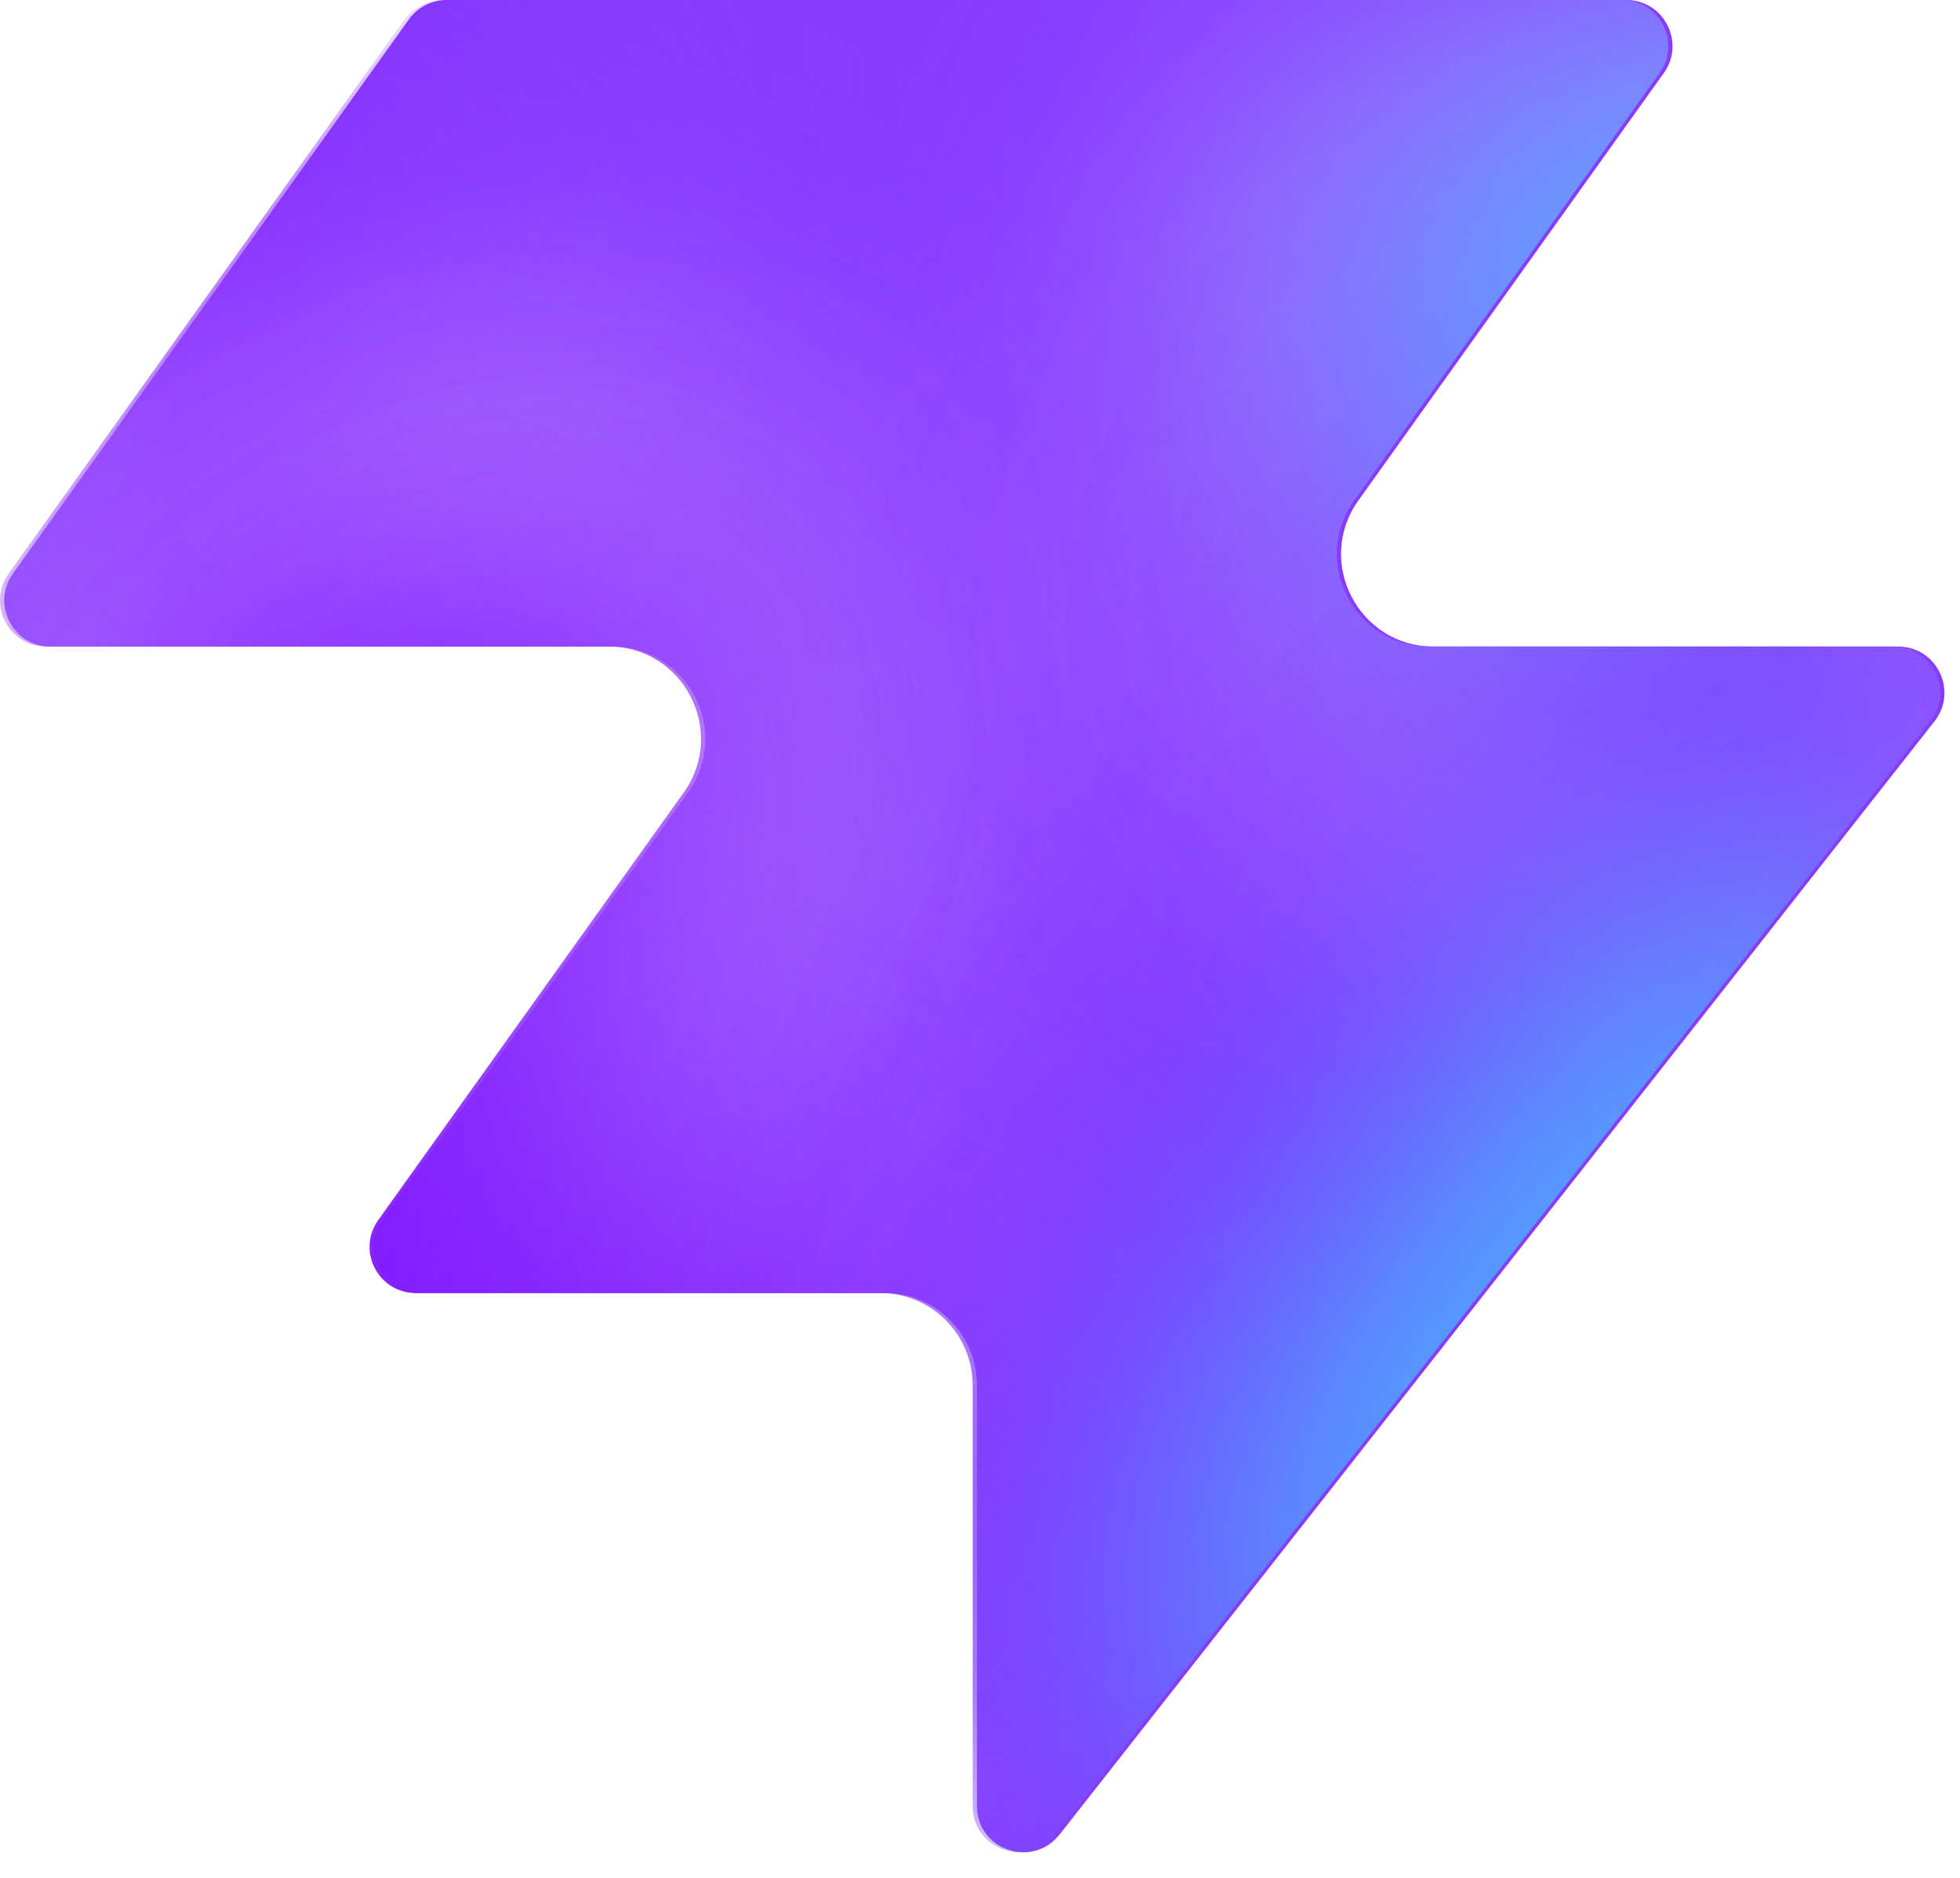
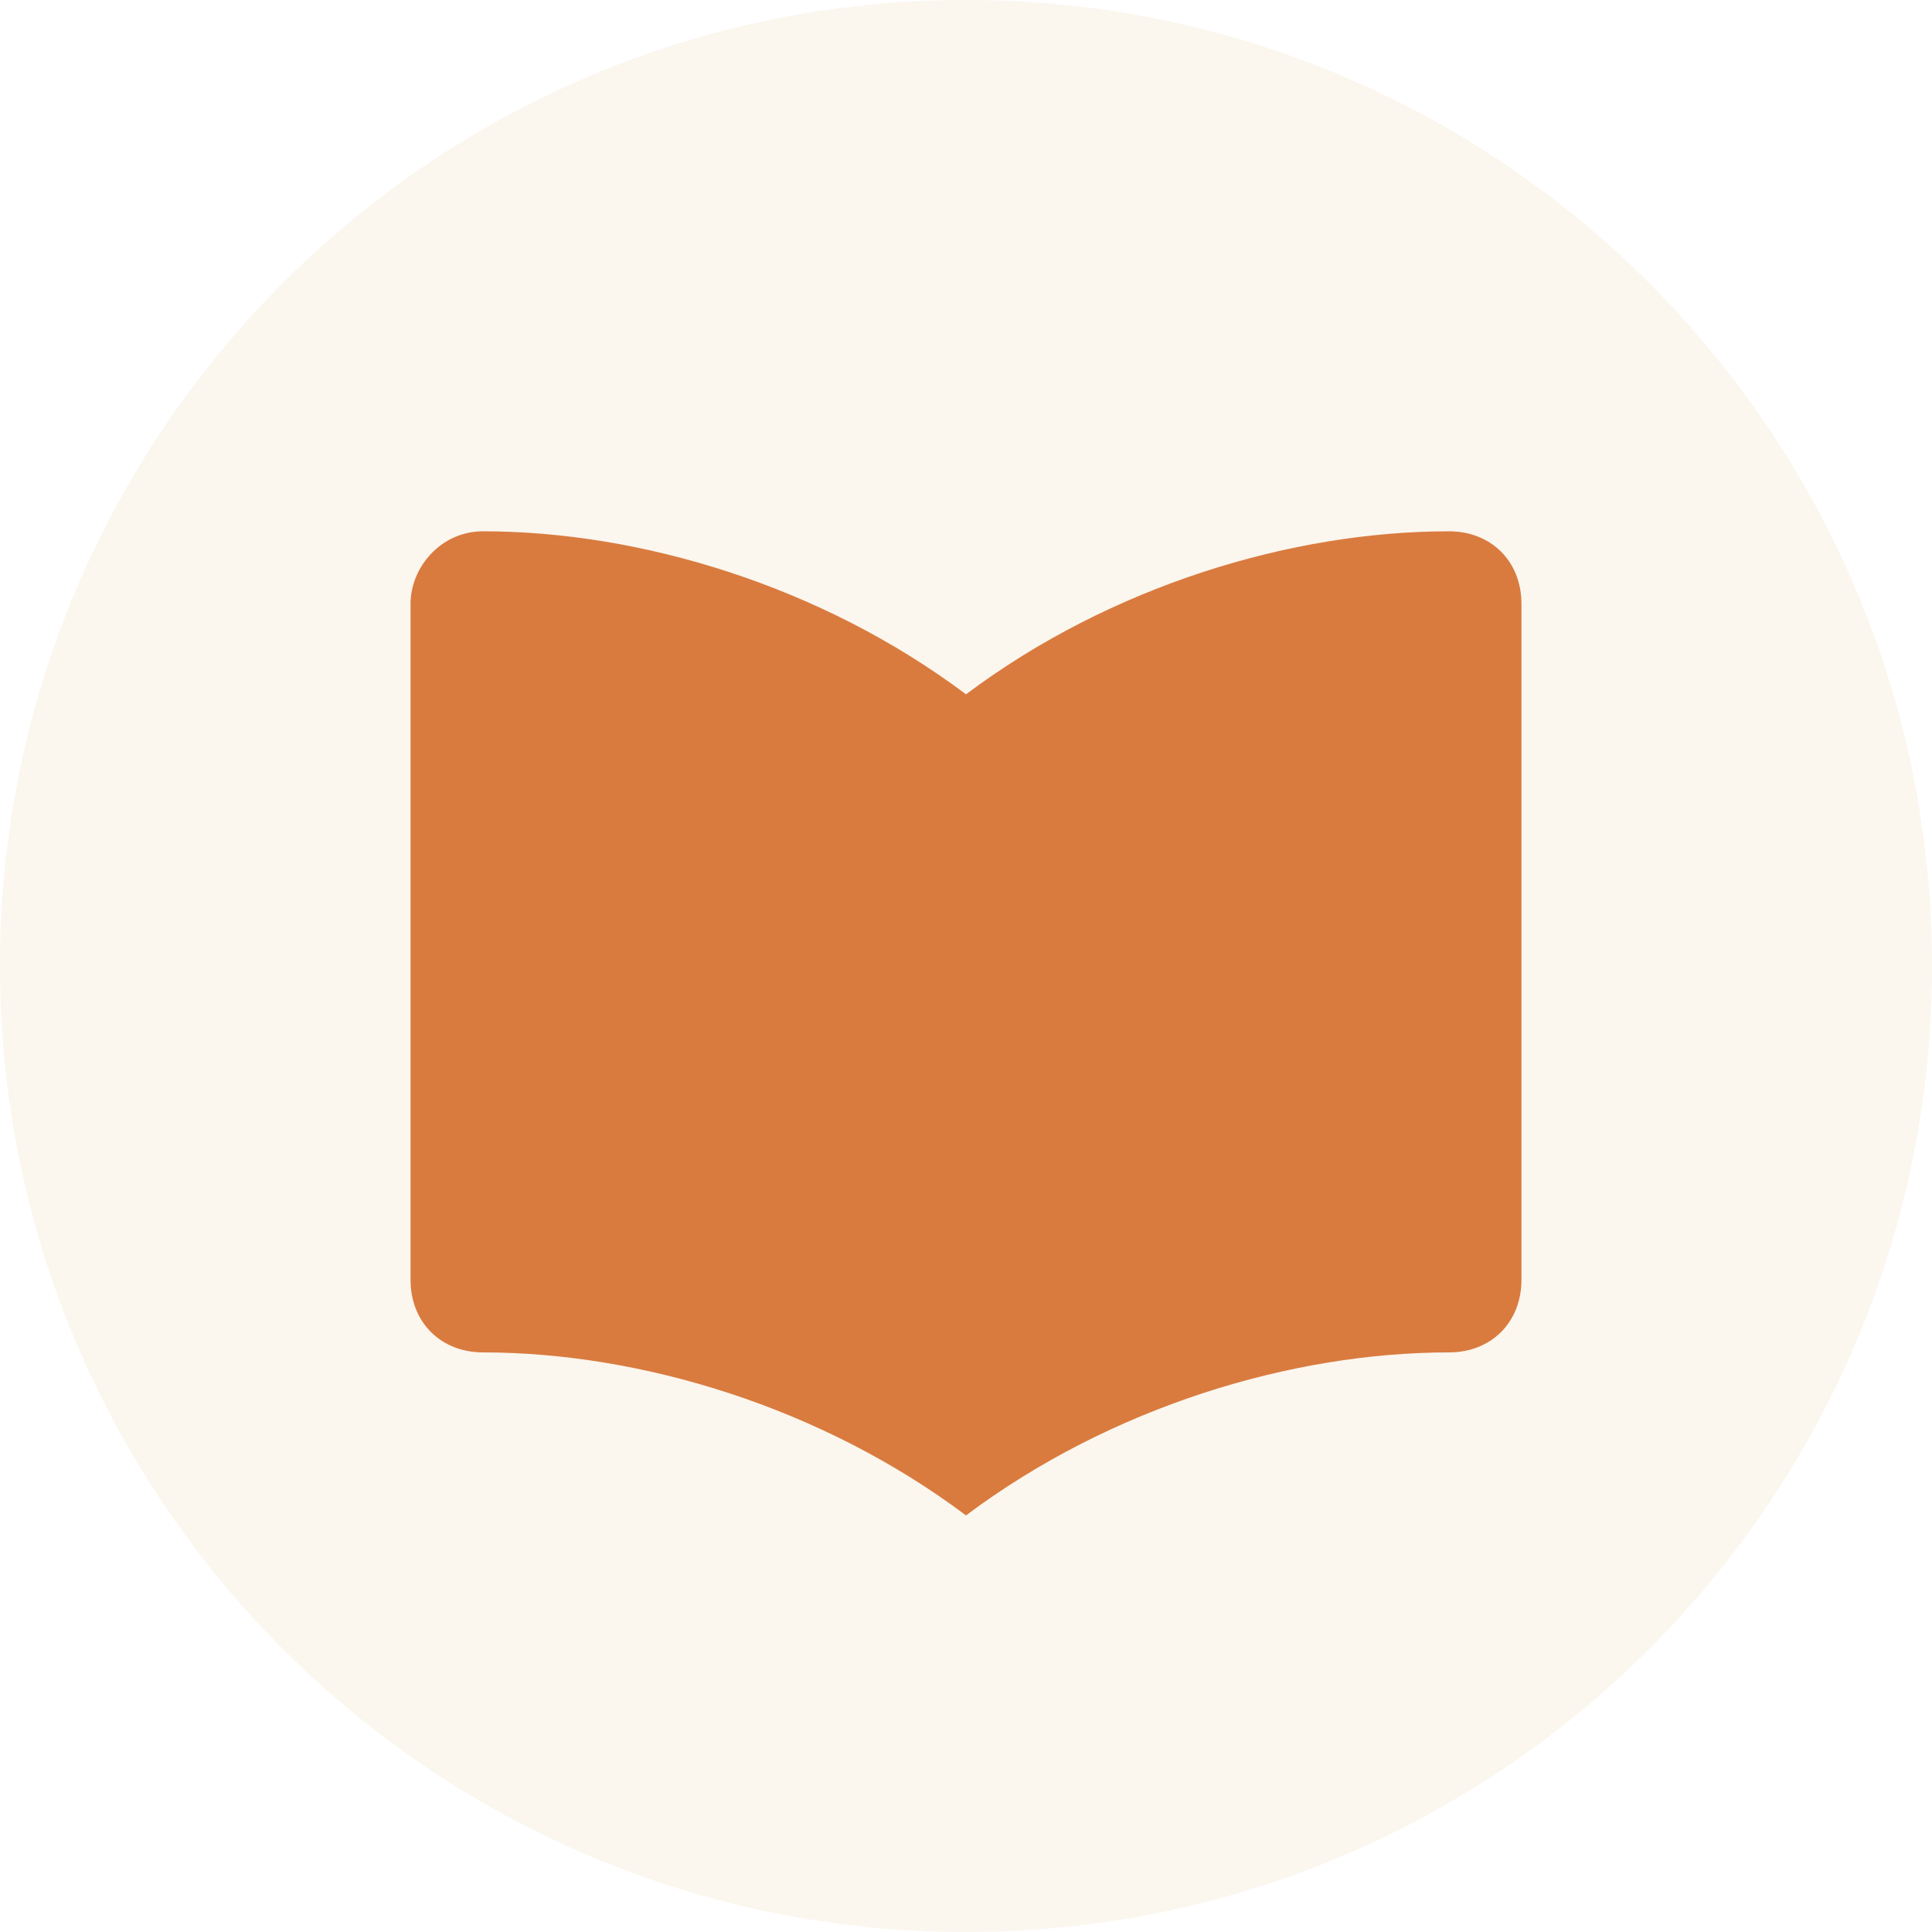
- <svg xmlns="http://www.w3.org/2000/svg" width="48" height="46" fill="none" viewBox="0 0 48 46">
-   <path fill="#863bff" d="M25.946 44.938c-.664.845-2.021.375-2.021-.698V33.937a2.26 2.26 0 0 0-2.262-2.262H10.287c-.92 0-1.456-1.04-.92-1.788l7.48-10.471c1.07-1.497 0-3.578-1.842-3.578H1.237c-.92 0-1.456-1.04-.92-1.788L10.013.474c.214-.297.556-.474.92-.474h28.894c.92 0 1.456 1.04.92 1.788l-7.48 10.471c-1.07 1.498 0 3.579 1.842 3.579h11.377c.943 0 1.473 1.088.89 1.83L25.947 44.94z" style="fill:#863bff;fill:color(display-p3 .525 .23 1);fill-opacity:1" />
-   <mask id="a" width="48" height="46" x="0" y="0" maskUnits="userSpaceOnUse" style="mask-type:alpha">
-     <path fill="#000" d="M25.842 44.938c-.664.844-2.021.375-2.021-.698V33.937a2.26 2.26 0 0 0-2.262-2.262H10.183c-.92 0-1.456-1.04-.92-1.788l7.48-10.471c1.07-1.498 0-3.579-1.842-3.579H1.133c-.92 0-1.456-1.04-.92-1.787L9.91.473c.214-.297.556-.474.92-.474h28.894c.92 0 1.456 1.04.92 1.788l-7.48 10.471c-1.07 1.498 0 3.578 1.842 3.578h11.377c.943 0 1.473 1.088.89 1.832L25.843 44.94z" style="fill:#000;fill-opacity:1" />
-   </mask>
-   <g mask="url(#a)">
-     <g filter="url(#b)">
-       <ellipse cx="5.508" cy="14.704" fill="#ede6ff" rx="5.508" ry="14.704" style="fill:#ede6ff;fill:color(display-p3 .927 .903 1);fill-opacity:1" transform="matrix(.00324 1 1 -.00324 -4.47 31.516)" />
-     </g>
-     <g filter="url(#c)">
-       <ellipse cx="10.399" cy="29.851" fill="#ede6ff" rx="10.399" ry="29.851" style="fill:#ede6ff;fill:color(display-p3 .927 .903 1);fill-opacity:1" transform="matrix(.00324 1 1 -.00324 -39.328 7.883)" />
-     </g>
-     <g filter="url(#d)">
-       <ellipse cx="5.508" cy="30.487" fill="#7e14ff" rx="5.508" ry="30.487" style="fill:#7e14ff;fill:color(display-p3 .492 .077 1);fill-opacity:1" transform="rotate(89.814 -25.913 -14.639)scale(1 -1)" />
-     </g>
-     <g filter="url(#e)">
-       <ellipse cx="5.508" cy="30.599" fill="#7e14ff" rx="5.508" ry="30.599" style="fill:#7e14ff;fill:color(display-p3 .492 .077 1);fill-opacity:1" transform="rotate(89.814 -32.644 -3.334)scale(1 -1)" />
-     </g>
-     <g filter="url(#f)">
-       <ellipse cx="5.508" cy="30.599" fill="#7e14ff" rx="5.508" ry="30.599" style="fill:#7e14ff;fill:color(display-p3 .492 .077 1);fill-opacity:1" transform="matrix(.00324 1 1 -.00324 -34.34 30.47)" />
-     </g>
-     <g filter="url(#g)">
-       <ellipse cx="14.072" cy="22.078" fill="#ede6ff" rx="14.072" ry="22.078" style="fill:#ede6ff;fill:color(display-p3 .927 .903 1);fill-opacity:1" transform="rotate(93.35 24.506 48.493)scale(-1 1)" />
-     </g>
-     <g filter="url(#h)">
-       <ellipse cx="3.47" cy="21.501" fill="#7e14ff" rx="3.47" ry="21.501" style="fill:#7e14ff;fill:color(display-p3 .492 .077 1);fill-opacity:1" transform="rotate(89.009 28.708 47.59)scale(-1 1)" />
-     </g>
-     <g filter="url(#i)">
-       <ellipse cx="3.47" cy="21.501" fill="#7e14ff" rx="3.47" ry="21.501" style="fill:#7e14ff;fill:color(display-p3 .492 .077 1);fill-opacity:1" transform="rotate(89.009 28.708 47.59)scale(-1 1)" />
-     </g>
-     <g filter="url(#j)">
-       <ellipse cx=".387" cy="8.972" fill="#7e14ff" rx="4.407" ry="29.108" style="fill:#7e14ff;fill:color(display-p3 .492 .077 1);fill-opacity:1" transform="rotate(39.51 .387 8.972)" />
-     </g>
-     <g filter="url(#k)">
-       <ellipse cx="47.523" cy="-6.092" fill="#7e14ff" rx="4.407" ry="29.108" style="fill:#7e14ff;fill:color(display-p3 .492 .077 1);fill-opacity:1" transform="rotate(37.892 47.523 -6.092)" />
-     </g>
-     <g filter="url(#l)">
-       <ellipse cx="41.412" cy="6.333" fill="#47bfff" rx="5.971" ry="9.665" style="fill:#47bfff;fill:color(display-p3 .28 .748 1);fill-opacity:1" transform="rotate(37.892 41.412 6.333)" />
-     </g>
-     <g filter="url(#m)">
-       <ellipse cx="-1.879" cy="38.332" fill="#7e14ff" rx="4.407" ry="29.108" style="fill:#7e14ff;fill:color(display-p3 .492 .077 1);fill-opacity:1" transform="rotate(37.892 -1.88 38.332)" />
-     </g>
-     <g filter="url(#n)">
-       <ellipse cx="-1.879" cy="38.332" fill="#7e14ff" rx="4.407" ry="29.108" style="fill:#7e14ff;fill:color(display-p3 .492 .077 1);fill-opacity:1" transform="rotate(37.892 -1.88 38.332)" />
-     </g>
-     <g filter="url(#o)">
-       <ellipse cx="35.651" cy="29.907" fill="#7e14ff" rx="4.407" ry="29.108" style="fill:#7e14ff;fill:color(display-p3 .492 .077 1);fill-opacity:1" transform="rotate(37.892 35.651 29.907)" />
-     </g>
-     <g filter="url(#p)">
-       <ellipse cx="38.418" cy="32.4" fill="#47bfff" rx="5.971" ry="15.297" style="fill:#47bfff;fill:color(display-p3 .28 .748 1);fill-opacity:1" transform="rotate(37.892 38.418 32.4)" />
-     </g>
-   </g>
-   <defs>
-     <filter id="b" width="60.045" height="41.654" x="-19.77" y="16.149" color-interpolation-filters="sRGB" filterUnits="userSpaceOnUse">
-       <feFlood flood-opacity="0" result="BackgroundImageFix" />
-       <feBlend in="SourceGraphic" in2="BackgroundImageFix" result="shape" />
-       <feGaussianBlur result="effect1_foregroundBlur_2002_17158" stdDeviation="7.659" />
-     </filter>
-     <filter id="c" width="90.34" height="51.437" x="-54.613" y="-7.533" color-interpolation-filters="sRGB" filterUnits="userSpaceOnUse">
-       <feFlood flood-opacity="0" result="BackgroundImageFix" />
-       <feBlend in="SourceGraphic" in2="BackgroundImageFix" result="shape" />
-       <feGaussianBlur result="effect1_foregroundBlur_2002_17158" stdDeviation="7.659" />
-     </filter>
-     <filter id="d" width="79.355" height="29.4" x="-49.64" y="2.03" color-interpolation-filters="sRGB" filterUnits="userSpaceOnUse">
-       <feFlood flood-opacity="0" result="BackgroundImageFix" />
-       <feBlend in="SourceGraphic" in2="BackgroundImageFix" result="shape" />
-       <feGaussianBlur result="effect1_foregroundBlur_2002_17158" stdDeviation="4.596" />
-     </filter>
-     <filter id="e" width="79.579" height="29.4" x="-45.045" y="20.029" color-interpolation-filters="sRGB" filterUnits="userSpaceOnUse">
-       <feFlood flood-opacity="0" result="BackgroundImageFix" />
-       <feBlend in="SourceGraphic" in2="BackgroundImageFix" result="shape" />
-       <feGaussianBlur result="effect1_foregroundBlur_2002_17158" stdDeviation="4.596" />
-     </filter>
-     <filter id="f" width="79.579" height="29.4" x="-43.513" y="21.178" color-interpolation-filters="sRGB" filterUnits="userSpaceOnUse">
-       <feFlood flood-opacity="0" result="BackgroundImageFix" />
-       <feBlend in="SourceGraphic" in2="BackgroundImageFix" result="shape" />
-       <feGaussianBlur result="effect1_foregroundBlur_2002_17158" stdDeviation="4.596" />
-     </filter>
-     <filter id="g" width="74.749" height="58.852" x="15.756" y="-17.901" color-interpolation-filters="sRGB" filterUnits="userSpaceOnUse">
-       <feFlood flood-opacity="0" result="BackgroundImageFix" />
-       <feBlend in="SourceGraphic" in2="BackgroundImageFix" result="shape" />
-       <feGaussianBlur result="effect1_foregroundBlur_2002_17158" stdDeviation="7.659" />
-     </filter>
-     <filter id="h" width="61.377" height="25.362" x="23.548" y="2.284" color-interpolation-filters="sRGB" filterUnits="userSpaceOnUse">
-       <feFlood flood-opacity="0" result="BackgroundImageFix" />
-       <feBlend in="SourceGraphic" in2="BackgroundImageFix" result="shape" />
-       <feGaussianBlur result="effect1_foregroundBlur_2002_17158" stdDeviation="4.596" />
-     </filter>
-     <filter id="i" width="61.377" height="25.362" x="23.548" y="2.284" color-interpolation-filters="sRGB" filterUnits="userSpaceOnUse">
-       <feFlood flood-opacity="0" result="BackgroundImageFix" />
-       <feBlend in="SourceGraphic" in2="BackgroundImageFix" result="shape" />
-       <feGaussianBlur result="effect1_foregroundBlur_2002_17158" stdDeviation="4.596" />
-     </filter>
-     <filter id="j" width="56.045" height="63.649" x="-27.636" y="-22.853" color-interpolation-filters="sRGB" filterUnits="userSpaceOnUse">
-       <feFlood flood-opacity="0" result="BackgroundImageFix" />
-       <feBlend in="SourceGraphic" in2="BackgroundImageFix" result="shape" />
-       <feGaussianBlur result="effect1_foregroundBlur_2002_17158" stdDeviation="4.596" />
-     </filter>
-     <filter id="k" width="54.814" height="64.646" x="20.116" y="-38.415" color-interpolation-filters="sRGB" filterUnits="userSpaceOnUse">
-       <feFlood flood-opacity="0" result="BackgroundImageFix" />
-       <feBlend in="SourceGraphic" in2="BackgroundImageFix" result="shape" />
-       <feGaussianBlur result="effect1_foregroundBlur_2002_17158" stdDeviation="4.596" />
-     </filter>
-     <filter id="l" width="33.541" height="35.313" x="24.641" y="-11.323" color-interpolation-filters="sRGB" filterUnits="userSpaceOnUse">
-       <feFlood flood-opacity="0" result="BackgroundImageFix" />
-       <feBlend in="SourceGraphic" in2="BackgroundImageFix" result="shape" />
-       <feGaussianBlur result="effect1_foregroundBlur_2002_17158" stdDeviation="4.596" />
-     </filter>
-     <filter id="m" width="54.814" height="64.646" x="-29.286" y="6.009" color-interpolation-filters="sRGB" filterUnits="userSpaceOnUse">
-       <feFlood flood-opacity="0" result="BackgroundImageFix" />
-       <feBlend in="SourceGraphic" in2="BackgroundImageFix" result="shape" />
-       <feGaussianBlur result="effect1_foregroundBlur_2002_17158" stdDeviation="4.596" />
-     </filter>
-     <filter id="n" width="54.814" height="64.646" x="-29.286" y="6.009" color-interpolation-filters="sRGB" filterUnits="userSpaceOnUse">
-       <feFlood flood-opacity="0" result="BackgroundImageFix" />
-       <feBlend in="SourceGraphic" in2="BackgroundImageFix" result="shape" />
-       <feGaussianBlur result="effect1_foregroundBlur_2002_17158" stdDeviation="4.596" />
-     </filter>
-     <filter id="o" width="54.814" height="64.646" x="8.244" y="-2.416" color-interpolation-filters="sRGB" filterUnits="userSpaceOnUse">
-       <feFlood flood-opacity="0" result="BackgroundImageFix" />
-       <feBlend in="SourceGraphic" in2="BackgroundImageFix" result="shape" />
-       <feGaussianBlur result="effect1_foregroundBlur_2002_17158" stdDeviation="4.596" />
-     </filter>
-     <filter id="p" width="39.409" height="43.623" x="18.713" y="10.588" color-interpolation-filters="sRGB" filterUnits="userSpaceOnUse">
-       <feFlood flood-opacity="0" result="BackgroundImageFix" />
-       <feBlend in="SourceGraphic" in2="BackgroundImageFix" result="shape" />
-       <feGaussianBlur result="effect1_foregroundBlur_2002_17158" stdDeviation="4.596" />
-     </filter>
-   </defs>
+ <svg xmlns="http://www.w3.org/2000/svg" viewBox="0 0 32 32">
+   <circle cx="16" cy="16" r="16" fill="#fbf6ee" />
+   <path d="M16 11.5c-2.4-1.8-5.4-2.7-8-2.7-.7 0-1.2.6-1.2 1.2v11.2c0 .7.5 1.2 1.2 1.2 2.6 0 5.6.9 8 2.7 2.4-1.8 5.4-2.7 8-2.7.7 0 1.2-.5 1.2-1.2V10c0-.7-.5-1.2-1.2-1.2-2.6 0-5.6.9-8 2.7z" fill="#d97b3f" />
</svg>
